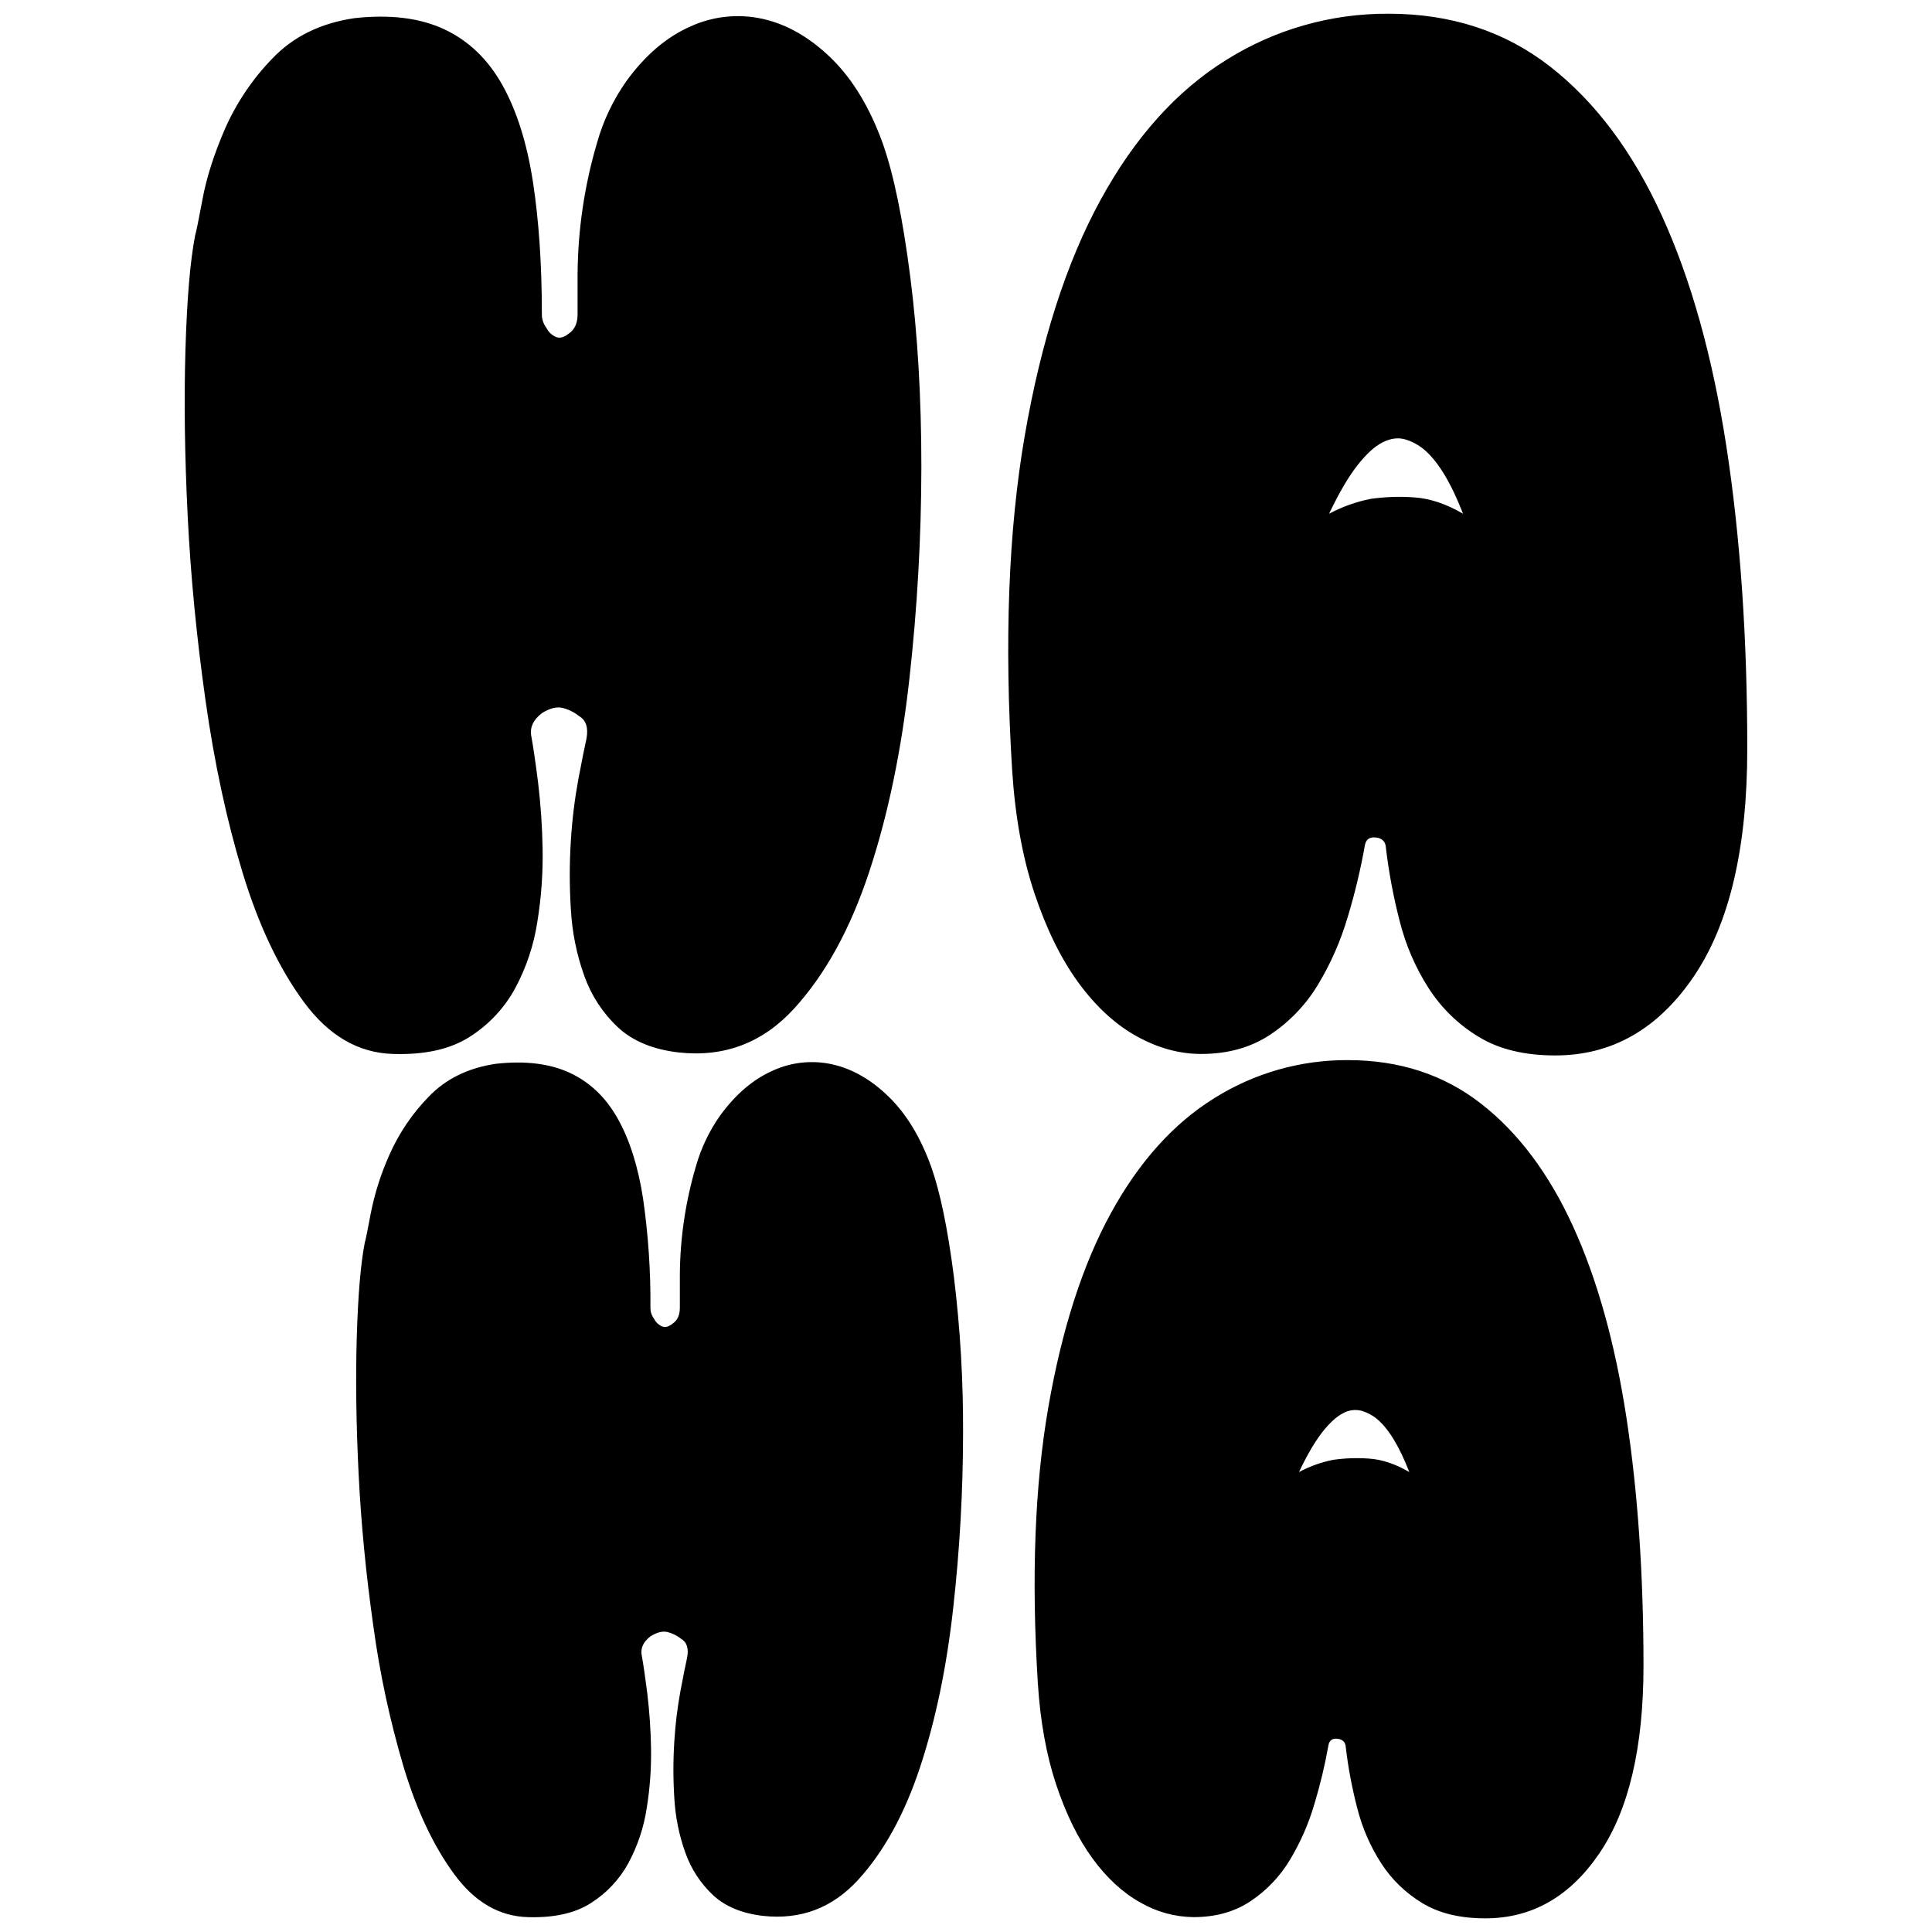
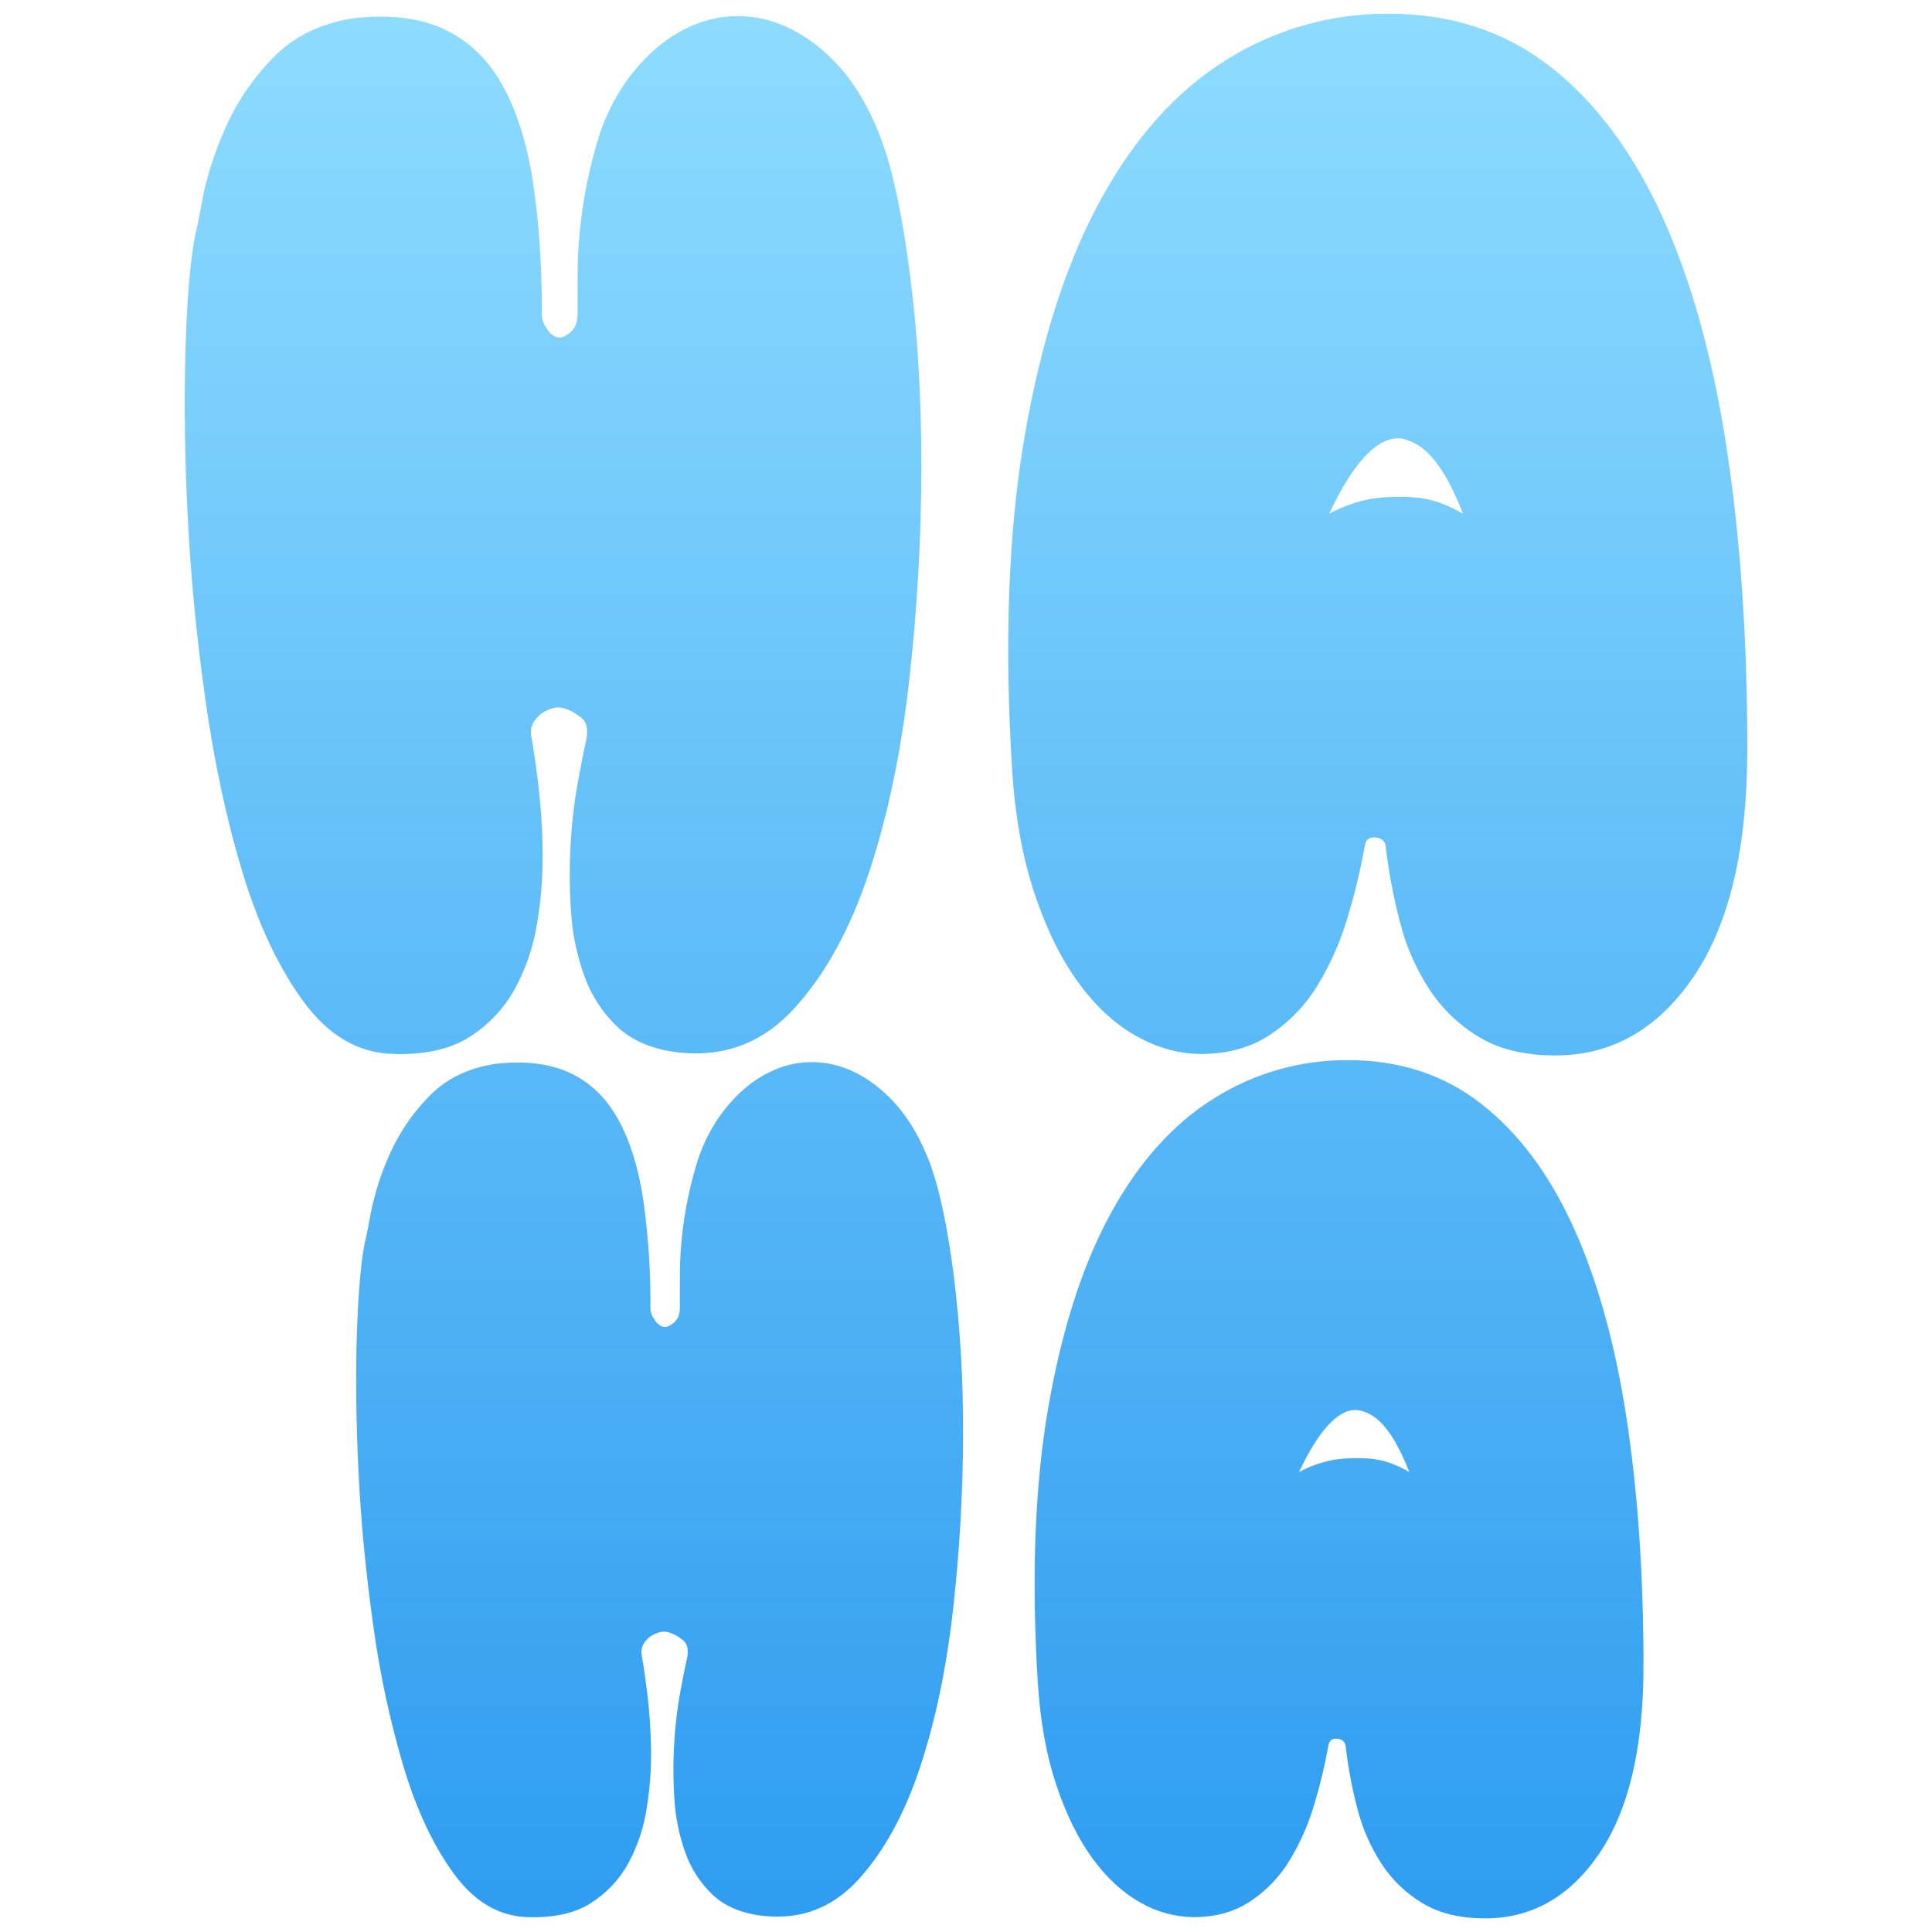
- <svg xmlns="http://www.w3.org/2000/svg" width="1000" height="1000" viewBox="0 0 1000 1000">
+ <svg xmlns="http://www.w3.org/2000/svg" width="1000" height="1000" viewBox="0 0 1000 1000" fill="url(#tapback)">
+   <defs>
+     <linearGradient id="tapback" gradientUnits="userSpaceOnUse" x1="0" y1="0" x2="0" y2="1000">
+       <stop offset="0" stop-color="#8edcff" />
+       <stop offset="1" stop-color="#2e9cf0" />
+     </linearGradient>
+   </defs>
  <defs>
    
  </defs>
  <path id="HAHA" class="cls-1" d="M95.986,181.179q-1.155,39.285,1.155,85.887t9.244,95.515q6.931,48.925,19.257,89.353t31.581,66.629q19.245,26.2,46.217,26.96,24.644,0.777,39.67-8.858A68.591,68.591,0,0,0,266.6,511.631a106.261,106.261,0,0,0,11.554-34.663,211.842,211.842,0,0,0,2.7-37.744,334.7,334.7,0,0,0-2.311-33.892q-1.932-15.4-3.466-23.879-1.553-6.933,5.392-12.325,6.156-3.844,10.784-2.7a22.15,22.15,0,0,1,8.473,4.237q5.379,3.087,3.851,11.554-1.553,6.933-4.236,21.183a264.1,264.1,0,0,0-3.852,31.582,277.907,277.907,0,0,0,0,35.818,121.217,121.217,0,0,0,6.933,34.277,67.309,67.309,0,0,0,17.331,26.575q11.555,10.8,31.582,13.1,35.421,3.846,59.7-22.723t38.9-70.866q14.624-44.286,20.8-100.137a997.921,997.921,0,0,0,6.162-109.381q0-53.527-5.777-98.6t-14.25-68.94Q446.844,46.38,430.289,30.2,413.716,14.028,394.856,9.791A58.922,58.922,0,0,0,357.5,13.642Q339.01,21.73,324.375,41.758A104.629,104.629,0,0,0,308.969,74.11,246.107,246.107,0,0,0,298.955,141.9v20.8q0,6.933-4.621,10.014-3.864,3.087-6.933,1.541a10.009,10.009,0,0,1-4.622-4.622,11.236,11.236,0,0,1-2.31-6.933q0-38.508-4.622-68.555T260.056,44.069q-11.175-20.021-30.041-28.886-18.883-8.846-46.6-5.777-26.2,3.863-42.366,20.8A124.165,124.165,0,0,0,116.4,66.792q-8.486,19.642-11.554,36.2-3.087,16.573-3.851,18.872Q97.129,141.907,95.986,181.179Zm797.619,50.069q-10.8-70.084-33.507-119.78Q837.369,61.785,802.326,34.44,767.267,7.107,718.751,7.1A156.371,156.371,0,0,0,634.79,30.974Q596.264,54.859,569.7,103.38T530.416,225.47q-12.71,73.569-6.547,172.929,2.31,36.216,11.554,63.934t22.724,46.217q13.467,18.486,30.041,27.73,16.554,9.243,33.507,9.243,20.8,0,35.818-10.013a81.653,81.653,0,0,0,24.649-25.805,149.45,149.45,0,0,0,15.406-35.048,319.527,319.527,0,0,0,8.858-36.973c0.506-3.082,2.311-4.49,5.392-4.237s4.875,1.673,5.392,4.237a284.774,284.774,0,0,0,7.318,39.284,116.943,116.943,0,0,0,15.02,34.663,79.9,79.9,0,0,0,25.8,25.034q15.779,9.64,39.669,9.629,43.906,0,71.637-40.825t27.73-117.854Q904.389,301.356,893.605,231.248Zm-191.03,9.628q6.931-8.845,13.095-11.939,6.156-3.069,11.554-1.541a27.5,27.5,0,0,1,10.014,5.392q10.777,9.243,20.027,33.122-13.107-7.69-25.42-8.473a105.32,105.32,0,0,0-22.338.771,77.273,77.273,0,0,0-21.568,7.7Q695.631,249.734,702.575,240.876ZM184.665,692.134q-0.951,32.365.952,70.758t7.615,78.69A487.213,487.213,0,0,0,209.1,915.2q10.145,33.316,26.019,54.893,15.855,21.582,38.076,22.211,20.3,0.639,32.681-7.3a56.51,56.51,0,0,0,19.356-20.624,87.546,87.546,0,0,0,9.519-28.557,174.624,174.624,0,0,0,2.221-31.1,276.024,276.024,0,0,0-1.9-27.923q-1.591-12.687-2.856-19.672-1.28-5.712,4.442-10.154,5.073-3.168,8.885-2.221a18.251,18.251,0,0,1,6.98,3.49q4.432,2.544,3.173,9.519-1.278,5.712-3.49,17.452a217.888,217.888,0,0,0-3.173,26.018,228.73,228.73,0,0,0,0,29.509,99.909,99.909,0,0,0,5.711,28.24,55.459,55.459,0,0,0,14.279,21.893q9.519,8.9,26.018,10.788,29.183,3.168,49.182-18.72t32.047-58.383q12.046-36.484,17.134-82.5a822.141,822.141,0,0,0,5.077-90.113,641.176,641.176,0,0,0-4.76-81.228q-4.76-37.124-11.74-56.8-8.254-22.845-21.893-36.172-13.654-13.326-29.192-16.817a48.545,48.545,0,0,0-30.778,3.173q-15.229,6.664-27.288,23.163a86.206,86.206,0,0,0-12.692,26.653,202.711,202.711,0,0,0-8.249,55.845V676.9q0,5.712-3.808,8.25-3.183,2.543-5.711,1.269a8.24,8.24,0,0,1-3.808-3.808,9.253,9.253,0,0,1-1.9-5.711,374.653,374.653,0,0,0-3.807-56.479q-3.808-24.75-13.009-41.249t-24.75-23.8q-15.556-7.288-38.393-4.76-21.58,3.183-34.9,17.134A102.3,102.3,0,0,0,201.482,597.9a140.888,140.888,0,0,0-9.519,29.826q-2.542,13.653-3.173,15.547Q185.607,659.781,184.665,692.134Zm657.118,41.249q-8.894-57.738-27.605-98.68t-47.6-63.459Q737.7,548.725,697.73,548.715a128.824,128.824,0,0,0-69.172,19.673q-31.738,19.677-53.623,59.652T542.57,728.624q-10.47,60.609-5.394,142.467,1.9,29.837,9.519,52.671t18.721,38.076q11.1,15.231,24.749,22.846A56.08,56.08,0,0,0,617.77,992.3q17.135,0,29.509-8.25a67.265,67.265,0,0,0,20.307-21.259,123.1,123.1,0,0,0,12.692-28.874,263.3,263.3,0,0,0,7.3-30.461c0.416-2.538,1.9-3.7,4.442-3.49s4.016,1.378,4.442,3.49a234.6,234.6,0,0,0,6.029,32.365,96.332,96.332,0,0,0,12.375,28.557A65.815,65.815,0,0,0,736.123,985q13,7.943,32.681,7.933,36.173,0,59.018-33.634t22.846-97.093Q850.668,791.142,841.783,733.383ZM684.4,741.316q5.712-7.289,10.788-9.837a12.963,12.963,0,0,1,9.519-1.269,22.642,22.642,0,0,1,8.25,4.442q8.88,7.615,16.5,27.288-10.8-6.336-20.941-6.98a86.758,86.758,0,0,0-18.4.634,63.641,63.641,0,0,0-17.768,6.346Q678.682,748.614,684.4,741.316Z" />
</svg>
